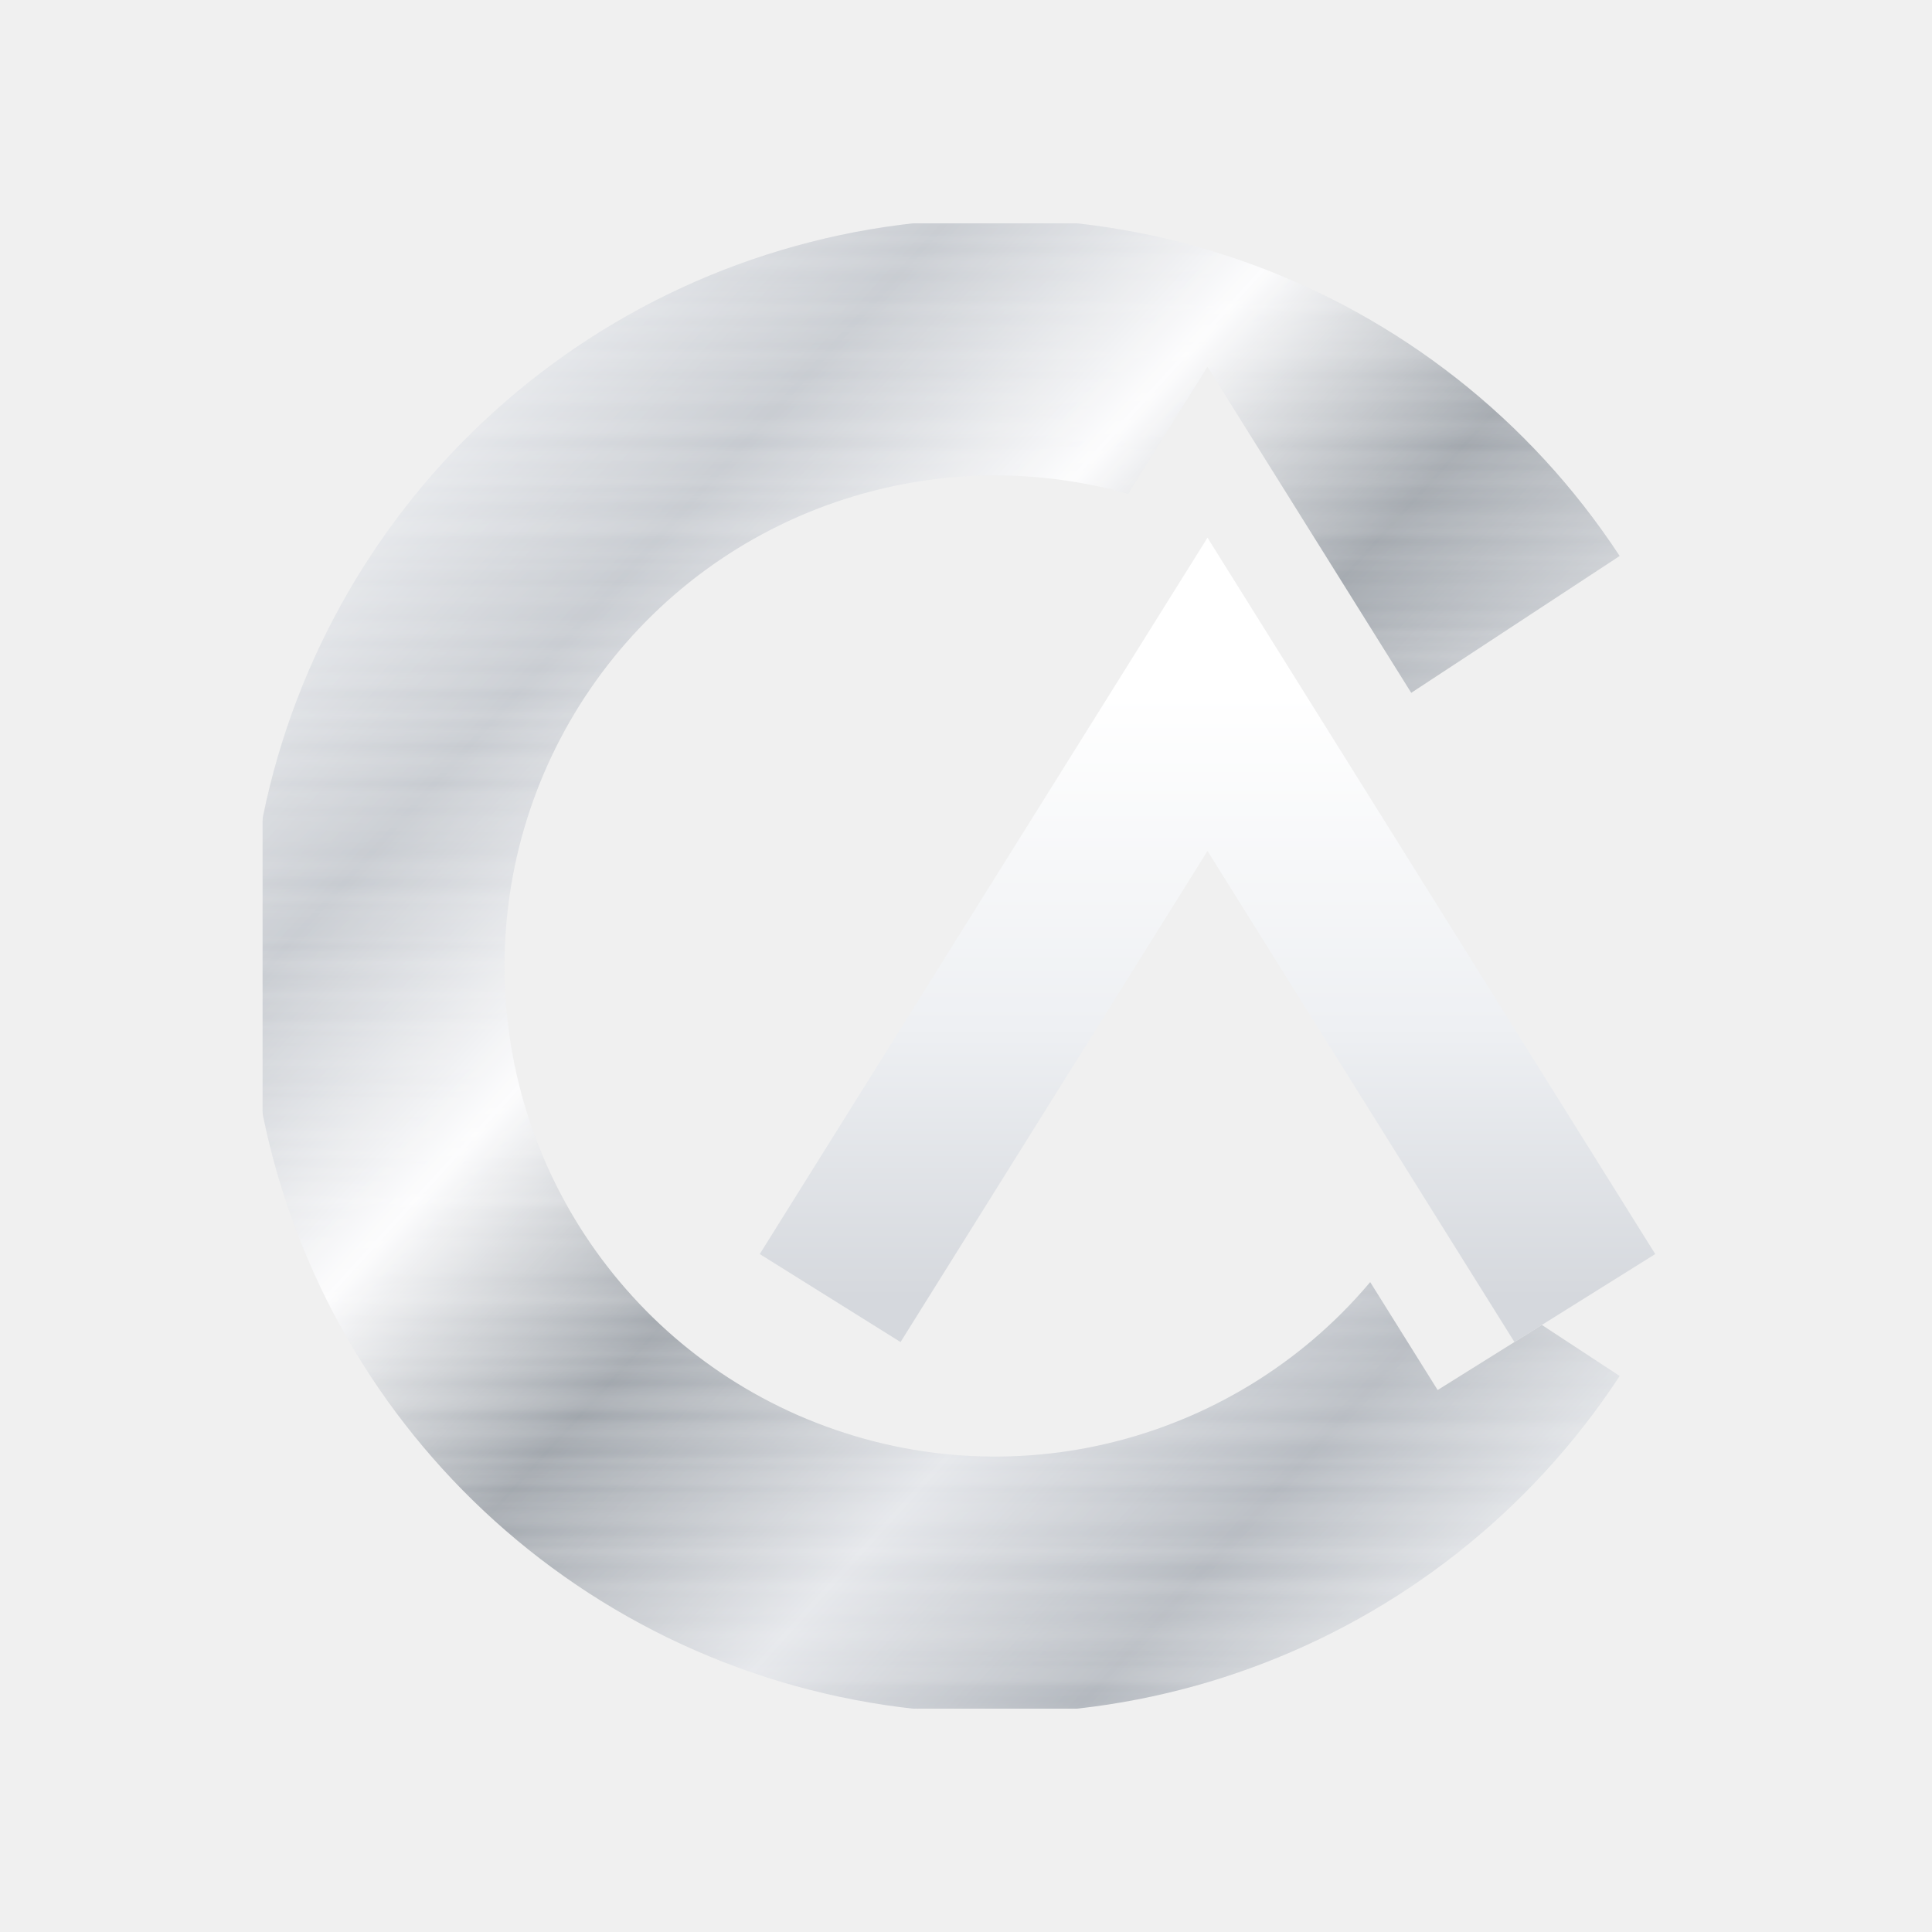
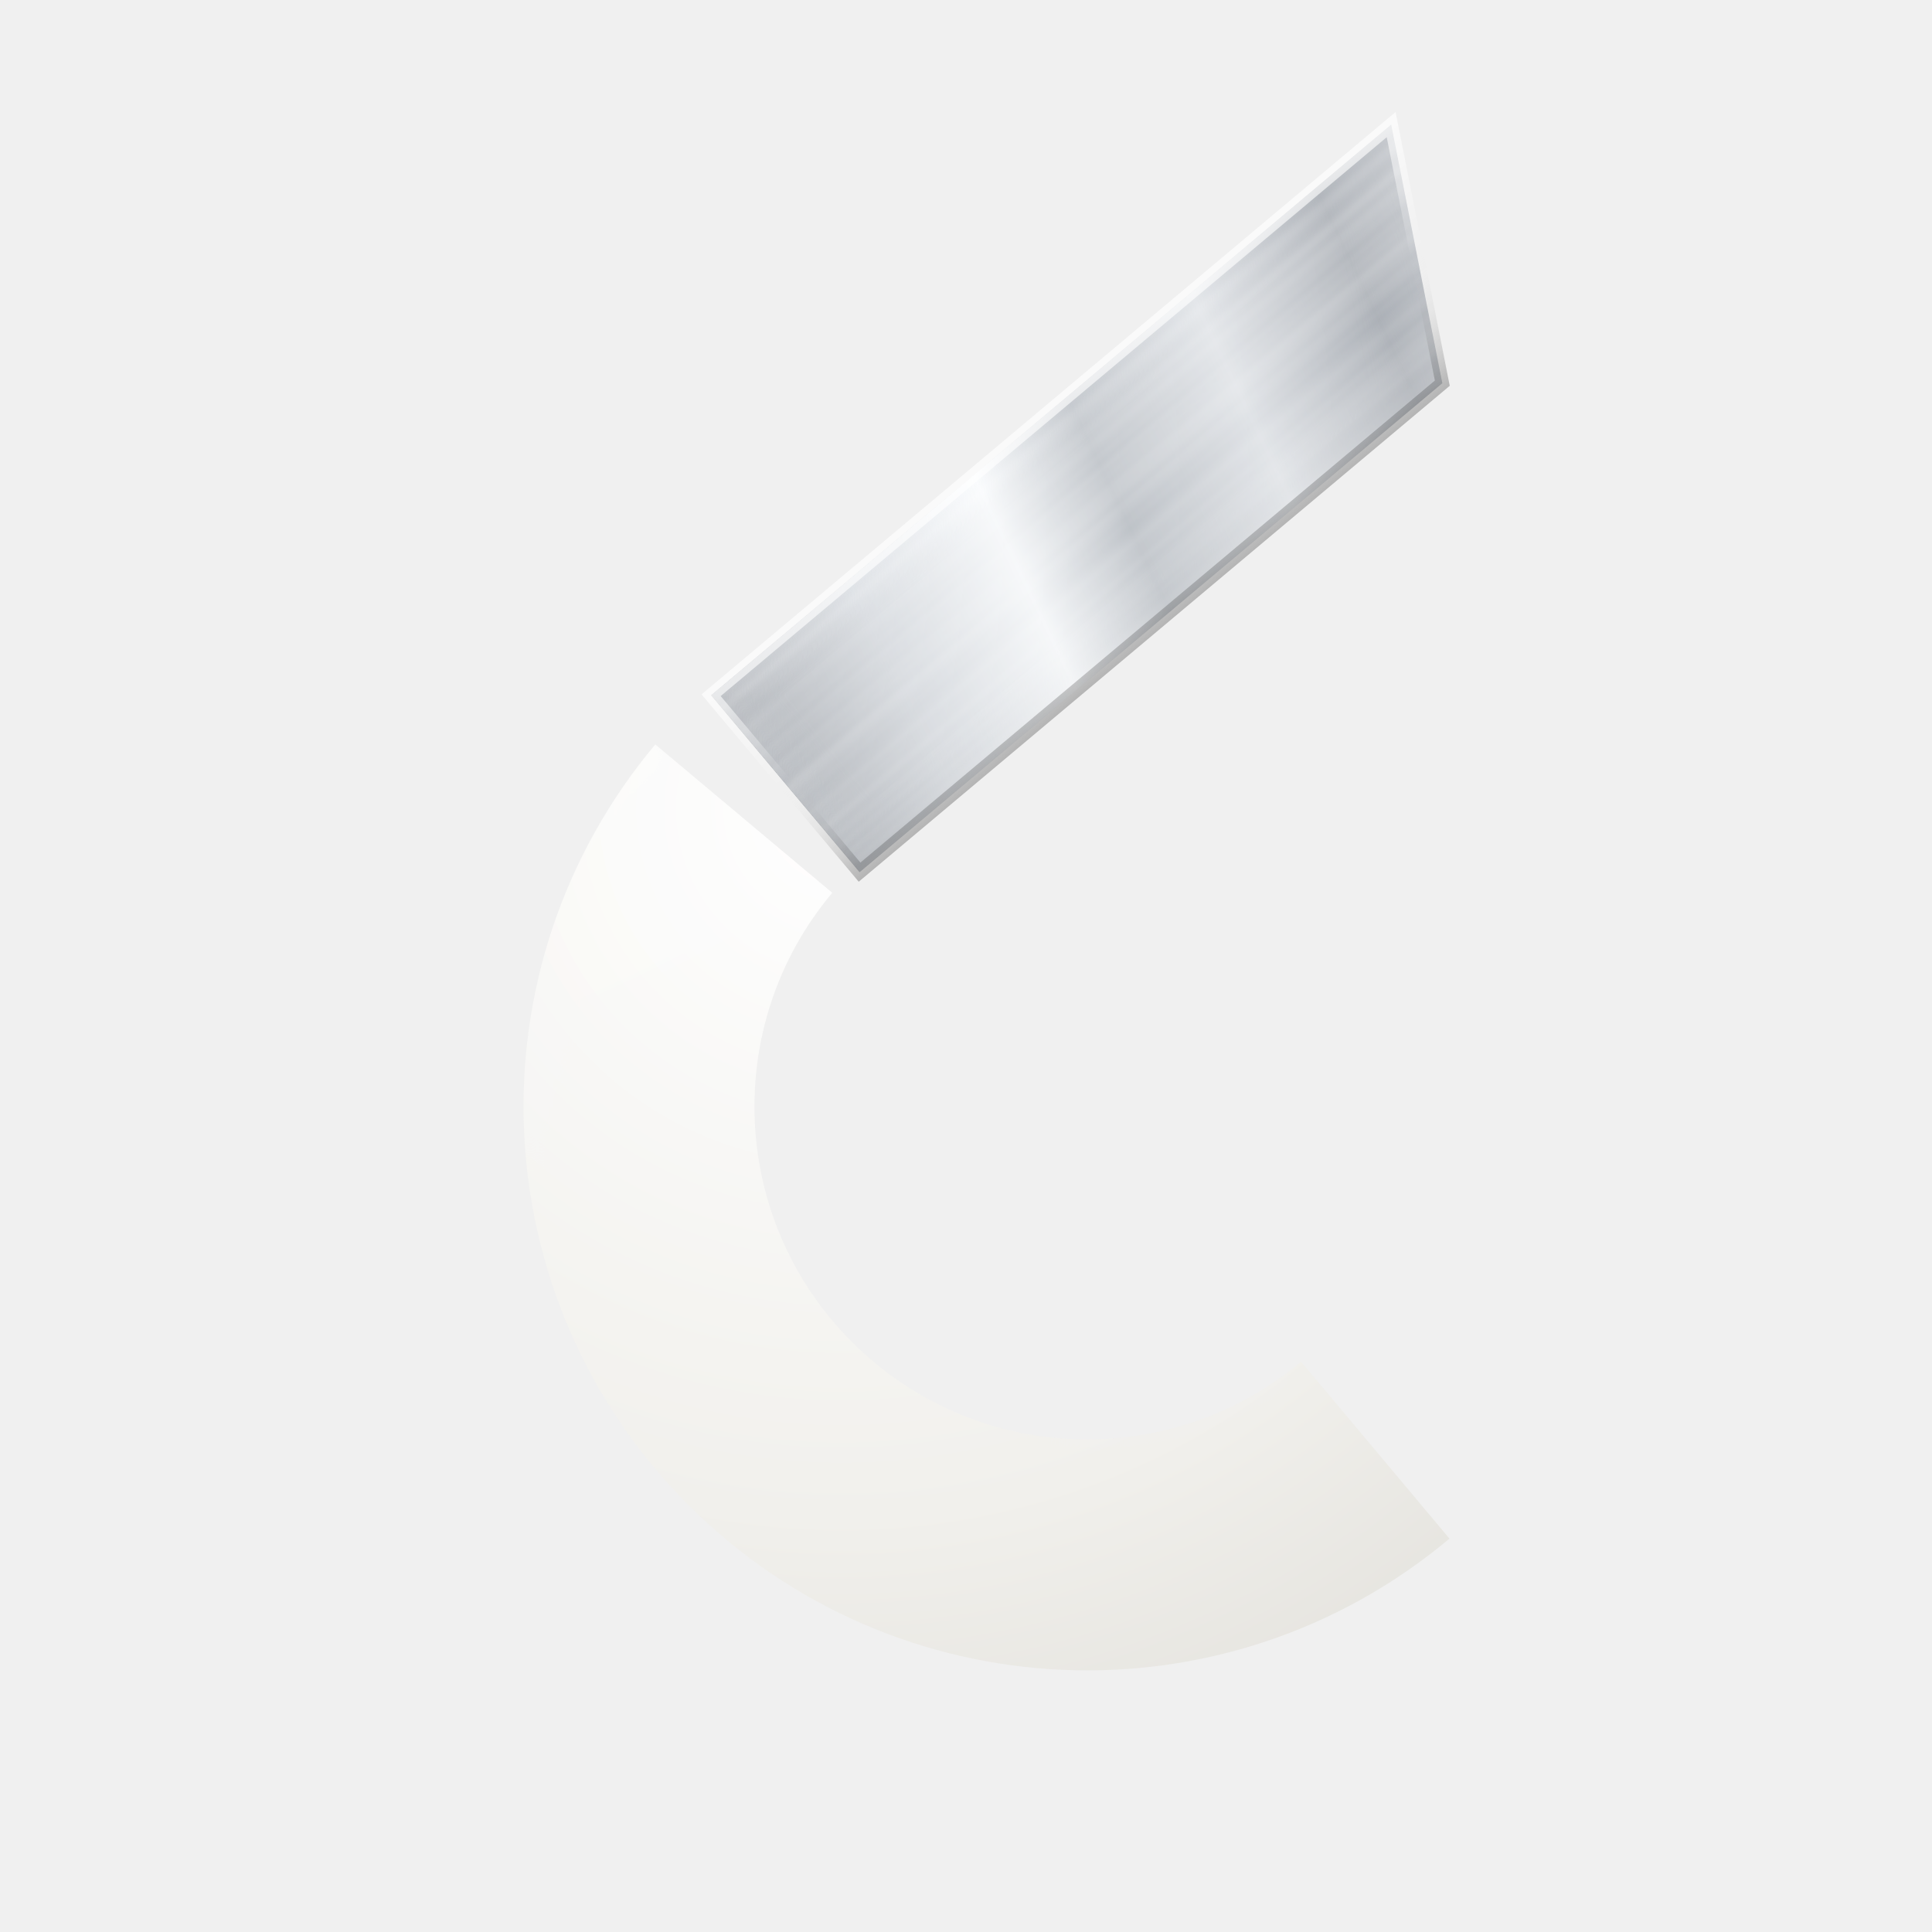
<svg xmlns="http://www.w3.org/2000/svg" class="cap-logo " viewBox="0 0 128 128" width="128" height="128" role="img" aria-label="Cap">
  <defs>
-     <linearGradient id="svcl4" x1="0" y1="0" x2="1" y2="1">
-       <stop offset="0" stop-color="#F6F7F9" />
-       <stop offset=".2" stop-color="#C3C7CD" />
-       <stop offset=".36" stop-color="#FCFCFD" />
-       <stop offset=".52" stop-color="#9AA0A7" />
-       <stop offset=".7" stop-color="#E3E5E9" />
-       <stop offset=".86" stop-color="#B0B5BC" />
-       <stop offset="1" stop-color="#E9EBEE" />
+     <radialGradient id="obcl5" gradientUnits="userSpaceOnUse" cx="40" cy="50" r="90">
+       <stop offset="0" stop-color="#2E2E33" />
+       <stop offset=".45" stop-color="#16161A" />
+       <stop offset="1" stop-color="#070708" />
+     </radialGradient>
+     <radialGradient id="cecl5" gradientUnits="userSpaceOnUse" cx="38" cy="48" r="95">
+       <stop offset="0" stop-color="#FFFFFF" />
+       <stop offset=".55" stop-color="#F1F0EC" />
+       <stop offset="1" stop-color="#D9D7D1" />
+     </radialGradient>
+     <linearGradient id="alcl5" gradientUnits="userSpaceOnUse" x1="0" y1="-9" x2="70" y2="9">
+       <stop offset="0" stop-color="#8E939A" />
+       <stop offset=".18" stop-color="#C9CDD2" />
+       <stop offset=".34" stop-color="#EEF0F2" />
+       <stop offset=".46" stop-color="#B4B9BF" />
+       <stop offset=".62" stop-color="#DADDE1" />
+       <stop offset=".78" stop-color="#A3A8AF" />
+       <stop offset="1" stop-color="#E4E6E9" />
    </linearGradient>
-     <linearGradient id="wmcl4" x1="0" y1="0" x2="0" y2="1">
-       <stop offset="0" stop-color="#FFFFFF" />
-       <stop offset=".55" stop-color="#EEF0F3" />
-       <stop offset="1" stop-color="#D5D8DD" />
+     <linearGradient id="licl5" gradientUnits="userSpaceOnUse" x1="0" y1="-9" x2="0" y2="9">
+       <stop offset="0" stop-color="#FFFFFF" stop-opacity=".7" />
+       <stop offset=".5" stop-color="#FFFFFF" stop-opacity="0" />
+       <stop offset="1" stop-color="#000000" stop-opacity=".25" />
    </linearGradient>
-     <linearGradient id="mtcl4" x1="0" y1="0" x2="0" y2="1">
-       <stop offset="0" stop-color="#2B2B2E" />
-       <stop offset=".5" stop-color="#18181A" />
-       <stop offset="1" stop-color="#0C0C0D" />
-     </linearGradient>
-     <linearGradient id="edcl4" x1="0" y1="0" x2="0" y2="1">
-       <stop offset="0" stop-color="#FFFFFF" stop-opacity=".55" />
-       <stop offset=".35" stop-color="#FFFFFF" stop-opacity="0" />
-     </linearGradient>
-     <mask id="ngcl4">
-       <rect width="128" height="128" fill="#fff" />
-       <path d="M55 86L80 46L105 86" fill="none" stroke="#000" stroke-width="23" stroke-linejoin="miter" stroke-miterlimit="10" />
-     </mask>
-     <filter id="brcl4" filterUnits="userSpaceOnUse" x="0" y="0" width="128" height="128">
-       <feTurbulence type="fractalNoise" baseFrequency="0.004 0.9" numOctaves="2" seed="7" result="t" />
-       <feColorMatrix in="t" type="matrix" values="0 0 0 0 1  0 0 0 0 1  0 0 0 0 1  0 0 0 .22 0" result="s" />
+     <filter id="brcl5" filterUnits="userSpaceOnUse" x="-12" y="-24" width="96" height="48">
+       <feTurbulence type="fractalNoise" baseFrequency="0.008 0.75" numOctaves="2" seed="11" result="t" />
+       <feColorMatrix in="t" type="matrix" values="0 0 0 0 1  0 0 0 0 1  0 0 0 0 1  0 0 0 .28 0" result="s" />
      <feComposite in="s" in2="SourceGraphic" operator="in" result="m" />
-       <feBlend in="SourceGraphic" in2="m" mode="soft-light" />
+       <feBlend in="SourceGraphic" in2="m" mode="soft-light" result="b" />
+       <feGaussianBlur in="SourceAlpha" stdDeviation="1.6" result="h" />
+       <feSpecularLighting in="h" surfaceScale="3.2" specularConstant=".85" specularExponent="22" lighting-color="#FFFFFF" result="sp">
+         <fePointLight x="-40" y="-60" z="90" />
+       </feSpecularLighting>
+       <feComposite in="sp" in2="SourceAlpha" operator="in" result="spc" />
+       <feComposite in="b" in2="spc" operator="arithmetic" k1="0" k2="1" k3=".55" k4="0" />
+     </filter>
+     <filter id="macl5" filterUnits="userSpaceOnUse" x="0" y="0" width="128" height="128">
+       <feGaussianBlur in="SourceAlpha" stdDeviation="1.4" result="h" />
+       <feSpecularLighting in="h" surfaceScale="2.4" specularConstant=".5" specularExponent="30" lighting-color="#E8EAEE" result="sp">
+         <fePointLight x="-30" y="-50" z="70" />
+       </feSpecularLighting>
+       <feComposite in="sp" in2="SourceAlpha" operator="in" result="spc" />
+       <feComposite in="SourceGraphic" in2="spc" operator="arithmetic" k1="0" k2="1" k3=".28" k4="0" />
    </filter>
  </defs>
-   <g filter="url(#brcl4)">
-     <path class="lg-c" d="M100.2 41.5A41 41 0 1 0 100.2 86.5" fill="none" stroke="url(#svcl4)" stroke-width="17" mask="url(#ngcl4)" />
+   <g transform="translate(64 64) scale(.9) translate(-47.15 -59.57)">
+     <g class="lg-bas" filter="url(#macl5)">
+       <path d="M77.28 95.21A33 33 0 0 1 30.79 48.72" fill="none" stroke="url(#cecl5)" stroke-width="17" />
+     </g>
+     <g class="lg-haut" transform="translate(33.85 46.15) rotate(-40.00)">
+       <g class="lg-lame">
+         <path d="M0 -8.5L65.35 -8.5L56 8.5L0 8.5Z" fill="url(#alcl5)" filter="url(#brcl5)" />
+         <path d="M0 -8.5L65.35 -8.5L56 8.5L0 8.5Z" fill="none" stroke="url(#licl5)" stroke-width="1" />
+       </g>
+     </g>
  </g>
-   <path class="lg-v" d="M55 86L80 46L105 86" fill="none" stroke="url(#wmcl4)" stroke-width="11" stroke-linejoin="miter" />
</svg>
